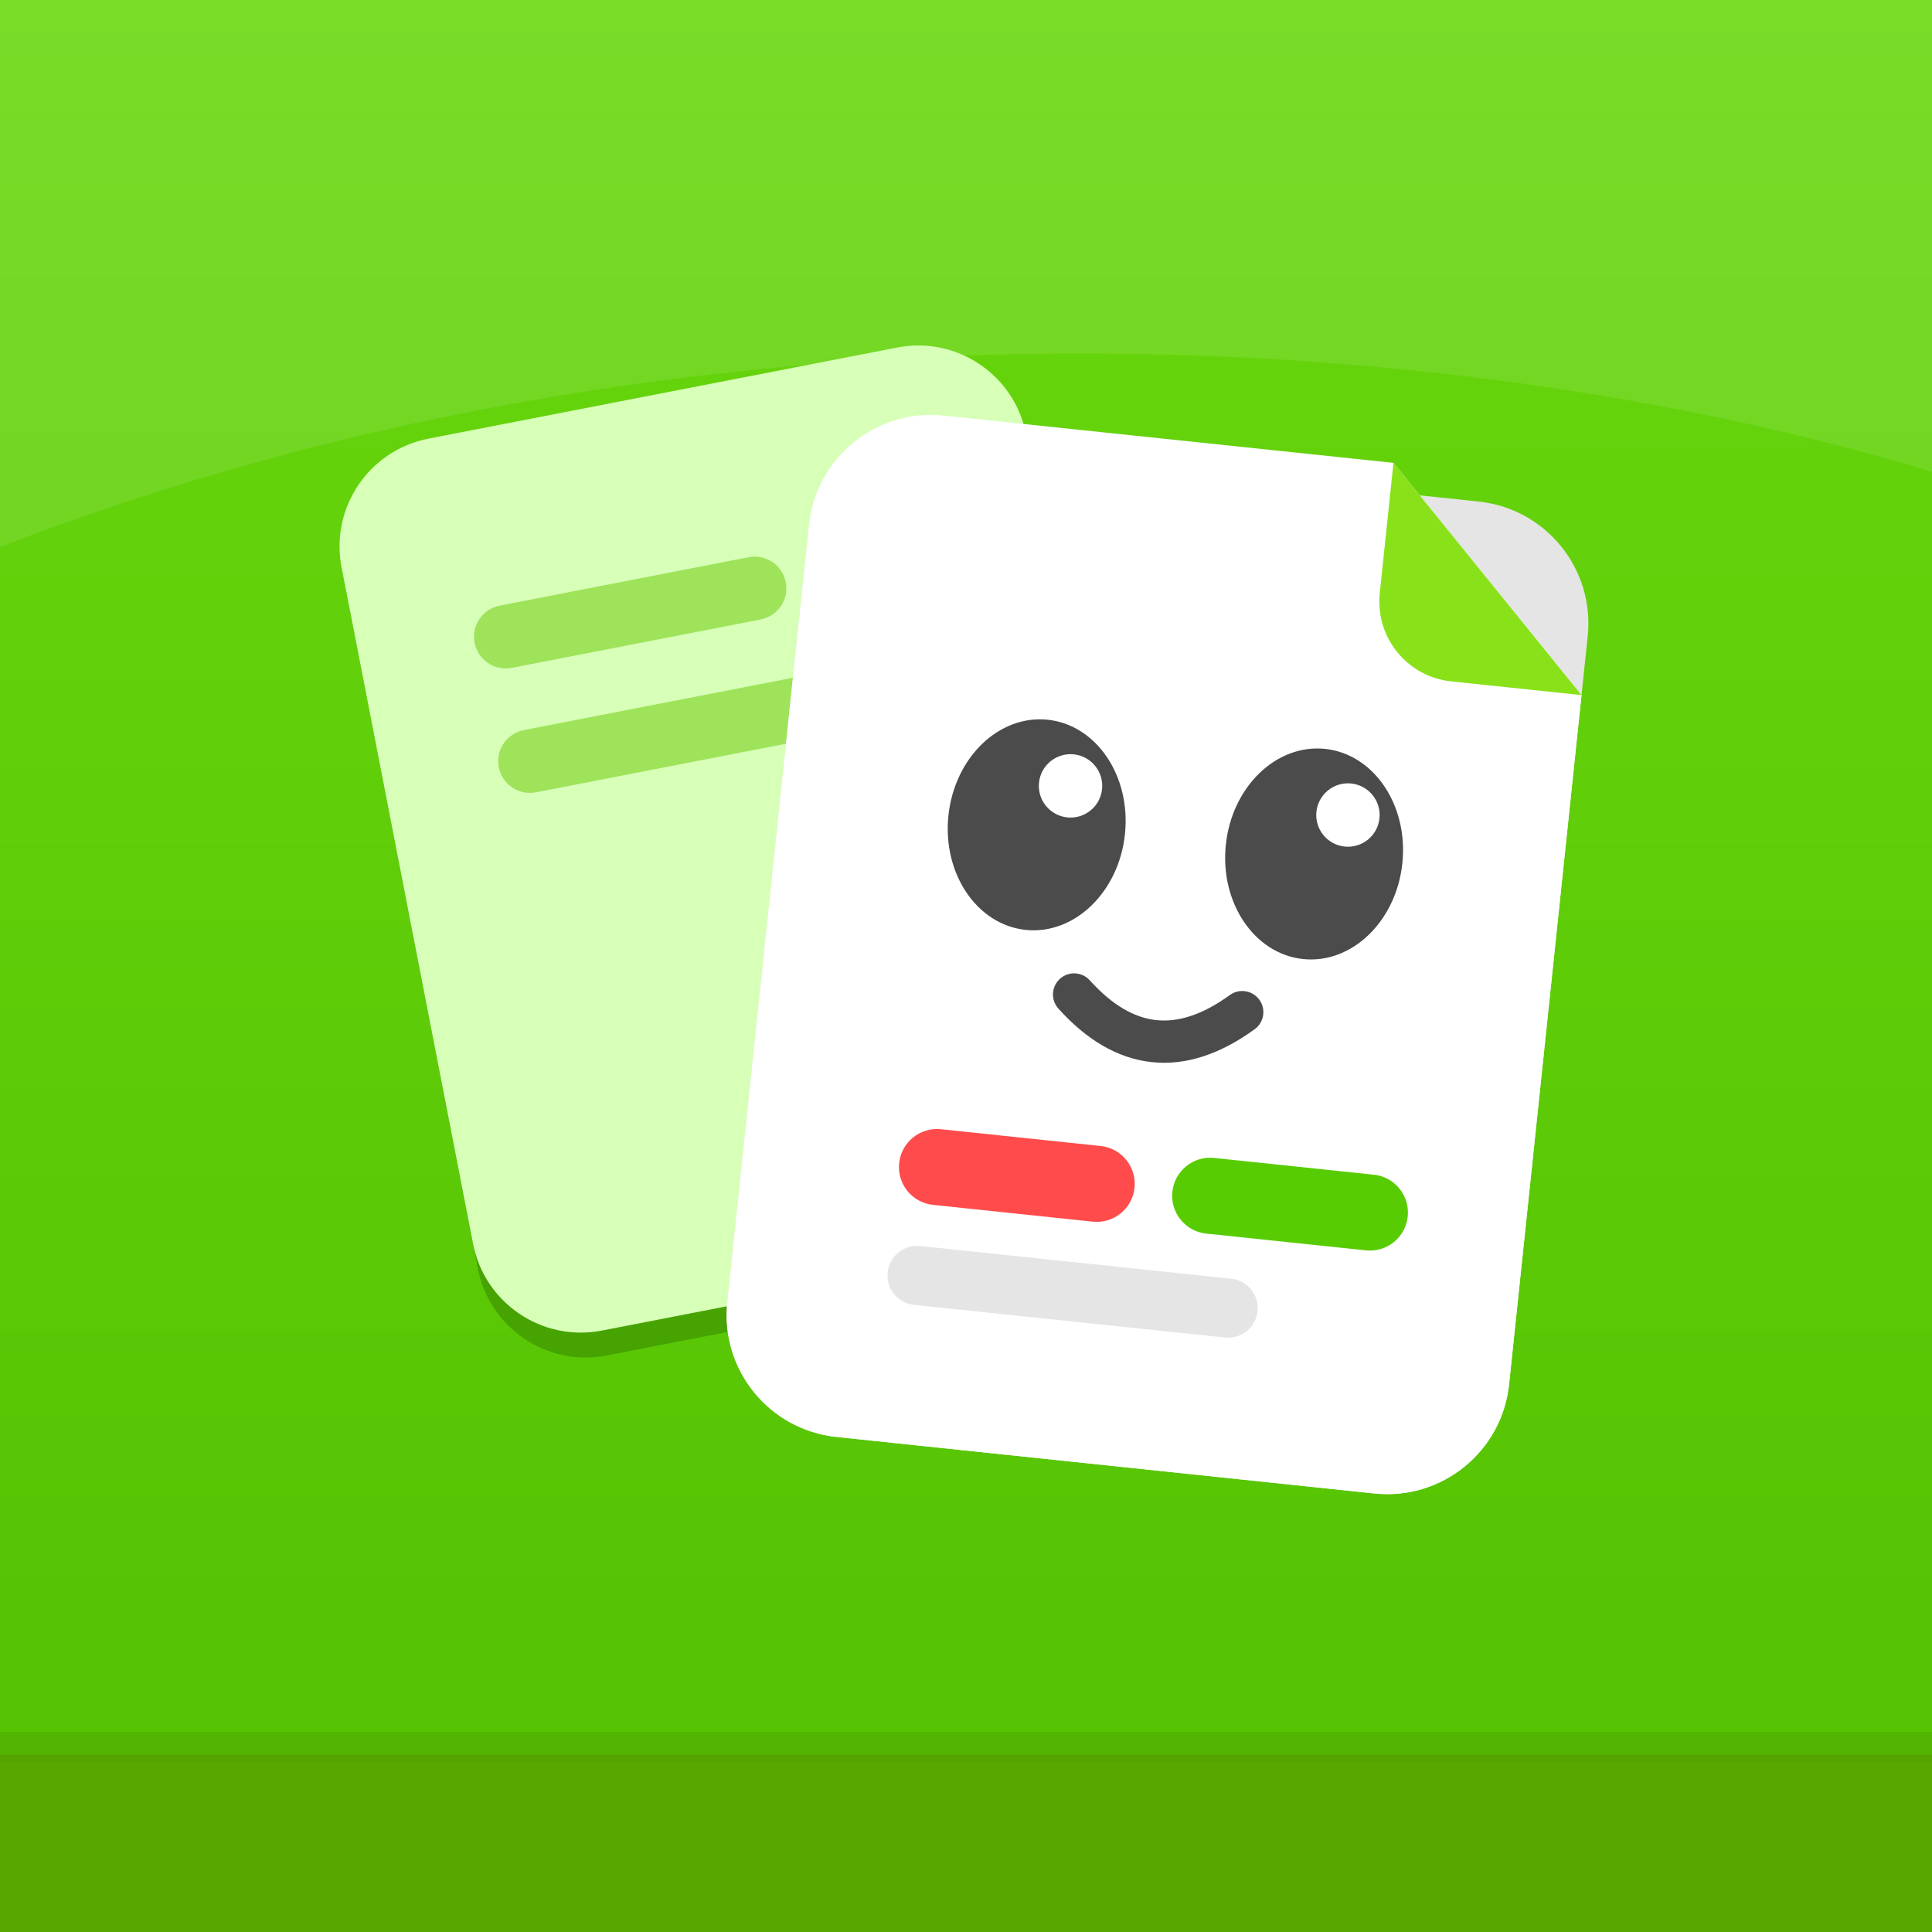
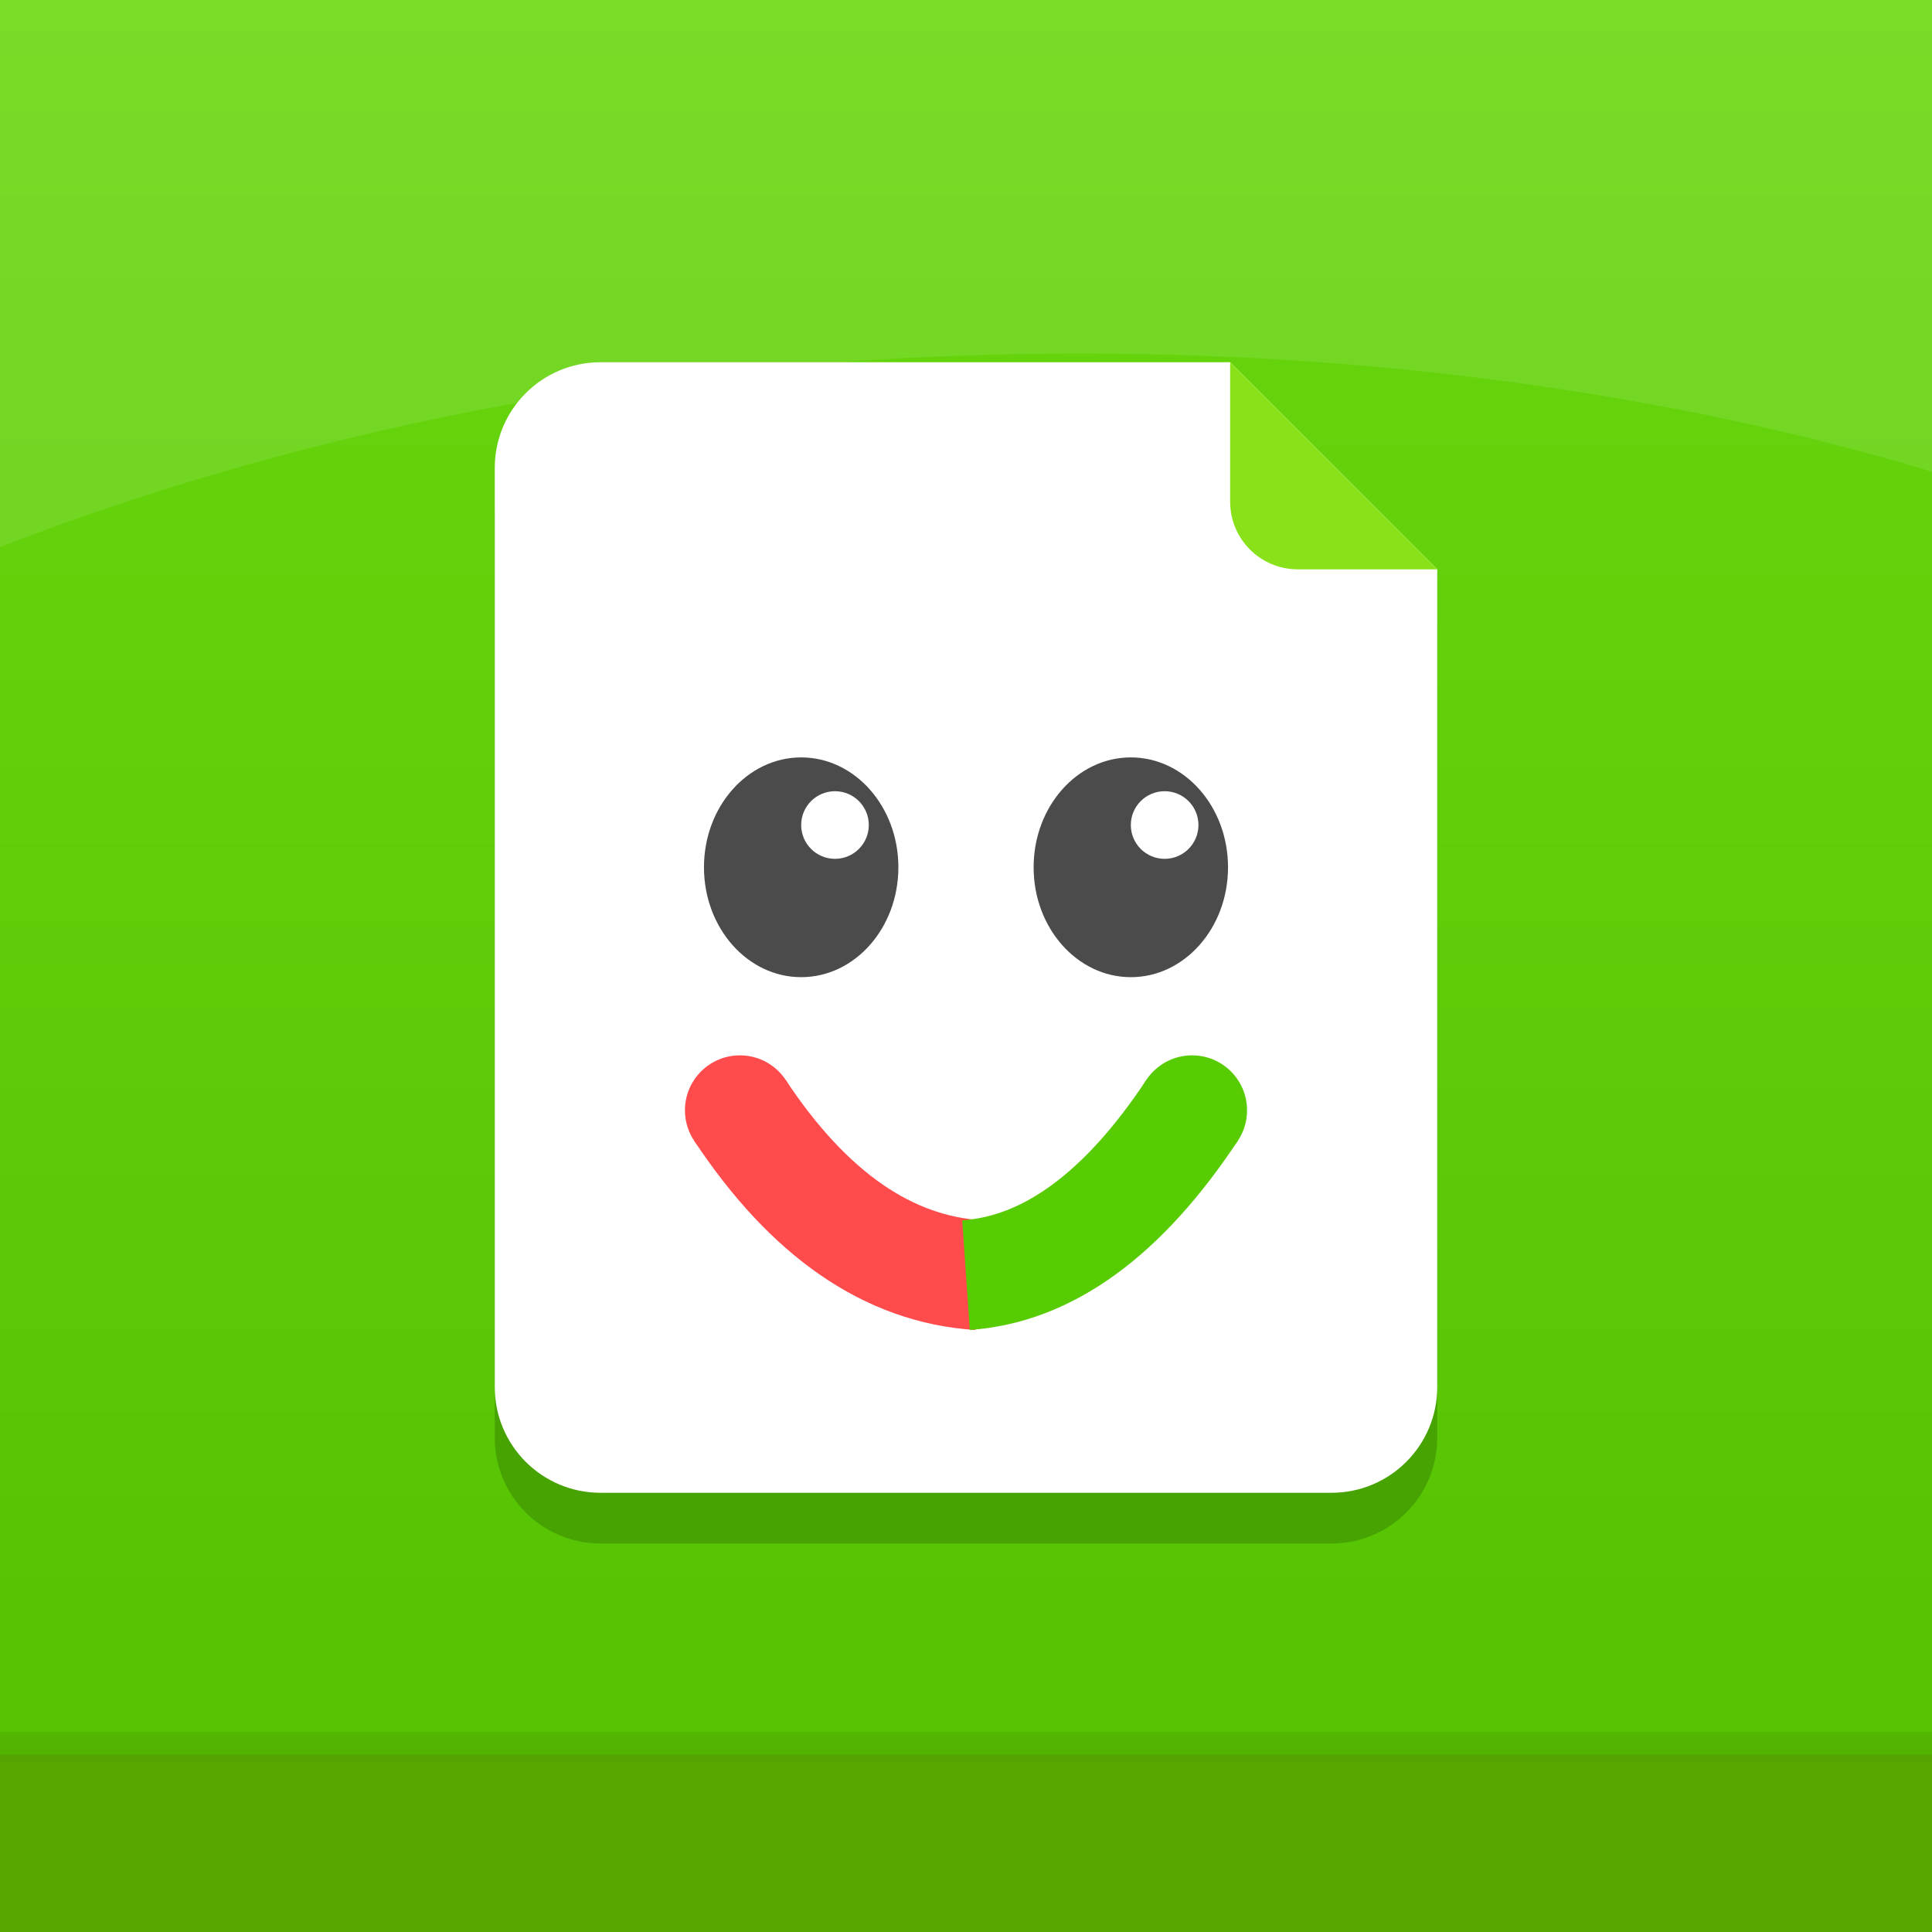
<svg xmlns="http://www.w3.org/2000/svg" viewBox="0 0 1024 1024" width="1024" height="1024">
  <defs>
    <linearGradient id="bg" x1="0" y1="0" x2="0" y2="1">
      <stop offset="0" stop-color="#6ad80f" />
      <stop offset="1" stop-color="#52c000" />
    </linearGradient>
  </defs>
  <rect width="1024" height="1024" fill="url(#bg)" />
  <rect y="930" width="1024" height="94" fill="#58a700" />
  <rect y="918" width="1024" height="16" fill="#4c9a00" opacity=".35" />
  <path d="M0 0 H1024 V250 C760 170 360 150 0 290 Z" fill="#ffffff" opacity=".10" />
  <g transform="translate(512 500) scale(1.12) translate(-412 -440)">
-     <g transform="rotate(-11 300 420)">
-       <rect x="150" y="190" width="330" height="430" rx="52" fill="#46a302" />
-       <rect x="150" y="178" width="330" height="430" rx="52" fill="#d7ffb8" />
-       <rect x="205" y="262" width="150" height="30" rx="15" fill="#9ee35a" />
-       <rect x="205" y="322" width="210" height="30" rx="15" fill="#9ee35a" />
-     </g>
-     <g transform="rotate(6 520 440)">
-       <rect x="318" y="218" width="372" height="472" rx="58" fill="#e5e5e5" />
-       <path d="M376 204 h214 l100 100 v328 a58 58 0 0 1 -58 58 h-256 a58 58 0 0 1 -58 -58 v-370 a58 58 0 0 1 58 -58z" fill="#ffffff" />
-       <path d="M590 204 v62 a38 38 0 0 0 38 38 h62 z" fill="#89e219" />
-       <ellipse cx="440" cy="392" rx="42" ry="50" fill="#4b4b4b" />
-       <ellipse cx="572" cy="392" rx="42" ry="50" fill="#4b4b4b" />
-       <circle cx="454" cy="372" r="15" fill="#ffffff" />
-       <circle cx="586" cy="372" r="15" fill="#ffffff" />
-       <path d="M466 470 q40 36 80 0" stroke="#4b4b4b" stroke-width="20" fill="none" stroke-linecap="round" />
-       <rect x="392" y="540" width="112" height="36" rx="18" fill="#ff4b4b" />
-       <rect x="522" y="540" width="112" height="36" rx="18" fill="#58cc02" />
-       <rect x="392" y="596" width="176" height="28" rx="14" fill="#e5e5e5" />
+     <g>
+       <path d="M239 189 H537 L635 287 V674 a50 50 0 0 1 -50 50 H239 a50 50 0 0 1 -50 -50 V239 a50 50 0 0 1 50 -50 Z" fill="#46a302" />
+       <path d="M239 165 H537 L635 263 V650 a50 50 0 0 1 -50 50 H239 a50 50 0 0 1 -50 -50 V215 a50 50 0 0 1 50 -50 Z" fill="#ffffff" />
+       <path d="M537 165 V231 a32 32 0 0 0 32 32 H635 Z" fill="#89e219" />
+       <ellipse cx="334" cy="404" rx="46" ry="52" fill="#4b4b4b" />
+       <ellipse cx="490" cy="404" rx="46" ry="52" fill="#4b4b4b" />
+       <circle cx="350" cy="384" r="16" fill="#ffffff" />
+       <circle cx="506" cy="384" r="16" fill="#ffffff" />
+       <path d="M305 519 Q354 593 418 597" stroke="#ff4b4b" stroke-width="52" fill="none" />
+       <circle cx="305" cy="519" r="26" fill="#ff4b4b" />
+       <path d="M412 597 Q470 593 519 519" stroke="#58cc02" stroke-width="52" fill="none" />
+       <circle cx="519" cy="519" r="26" fill="#58cc02" />
    </g>
  </g>
</svg>
